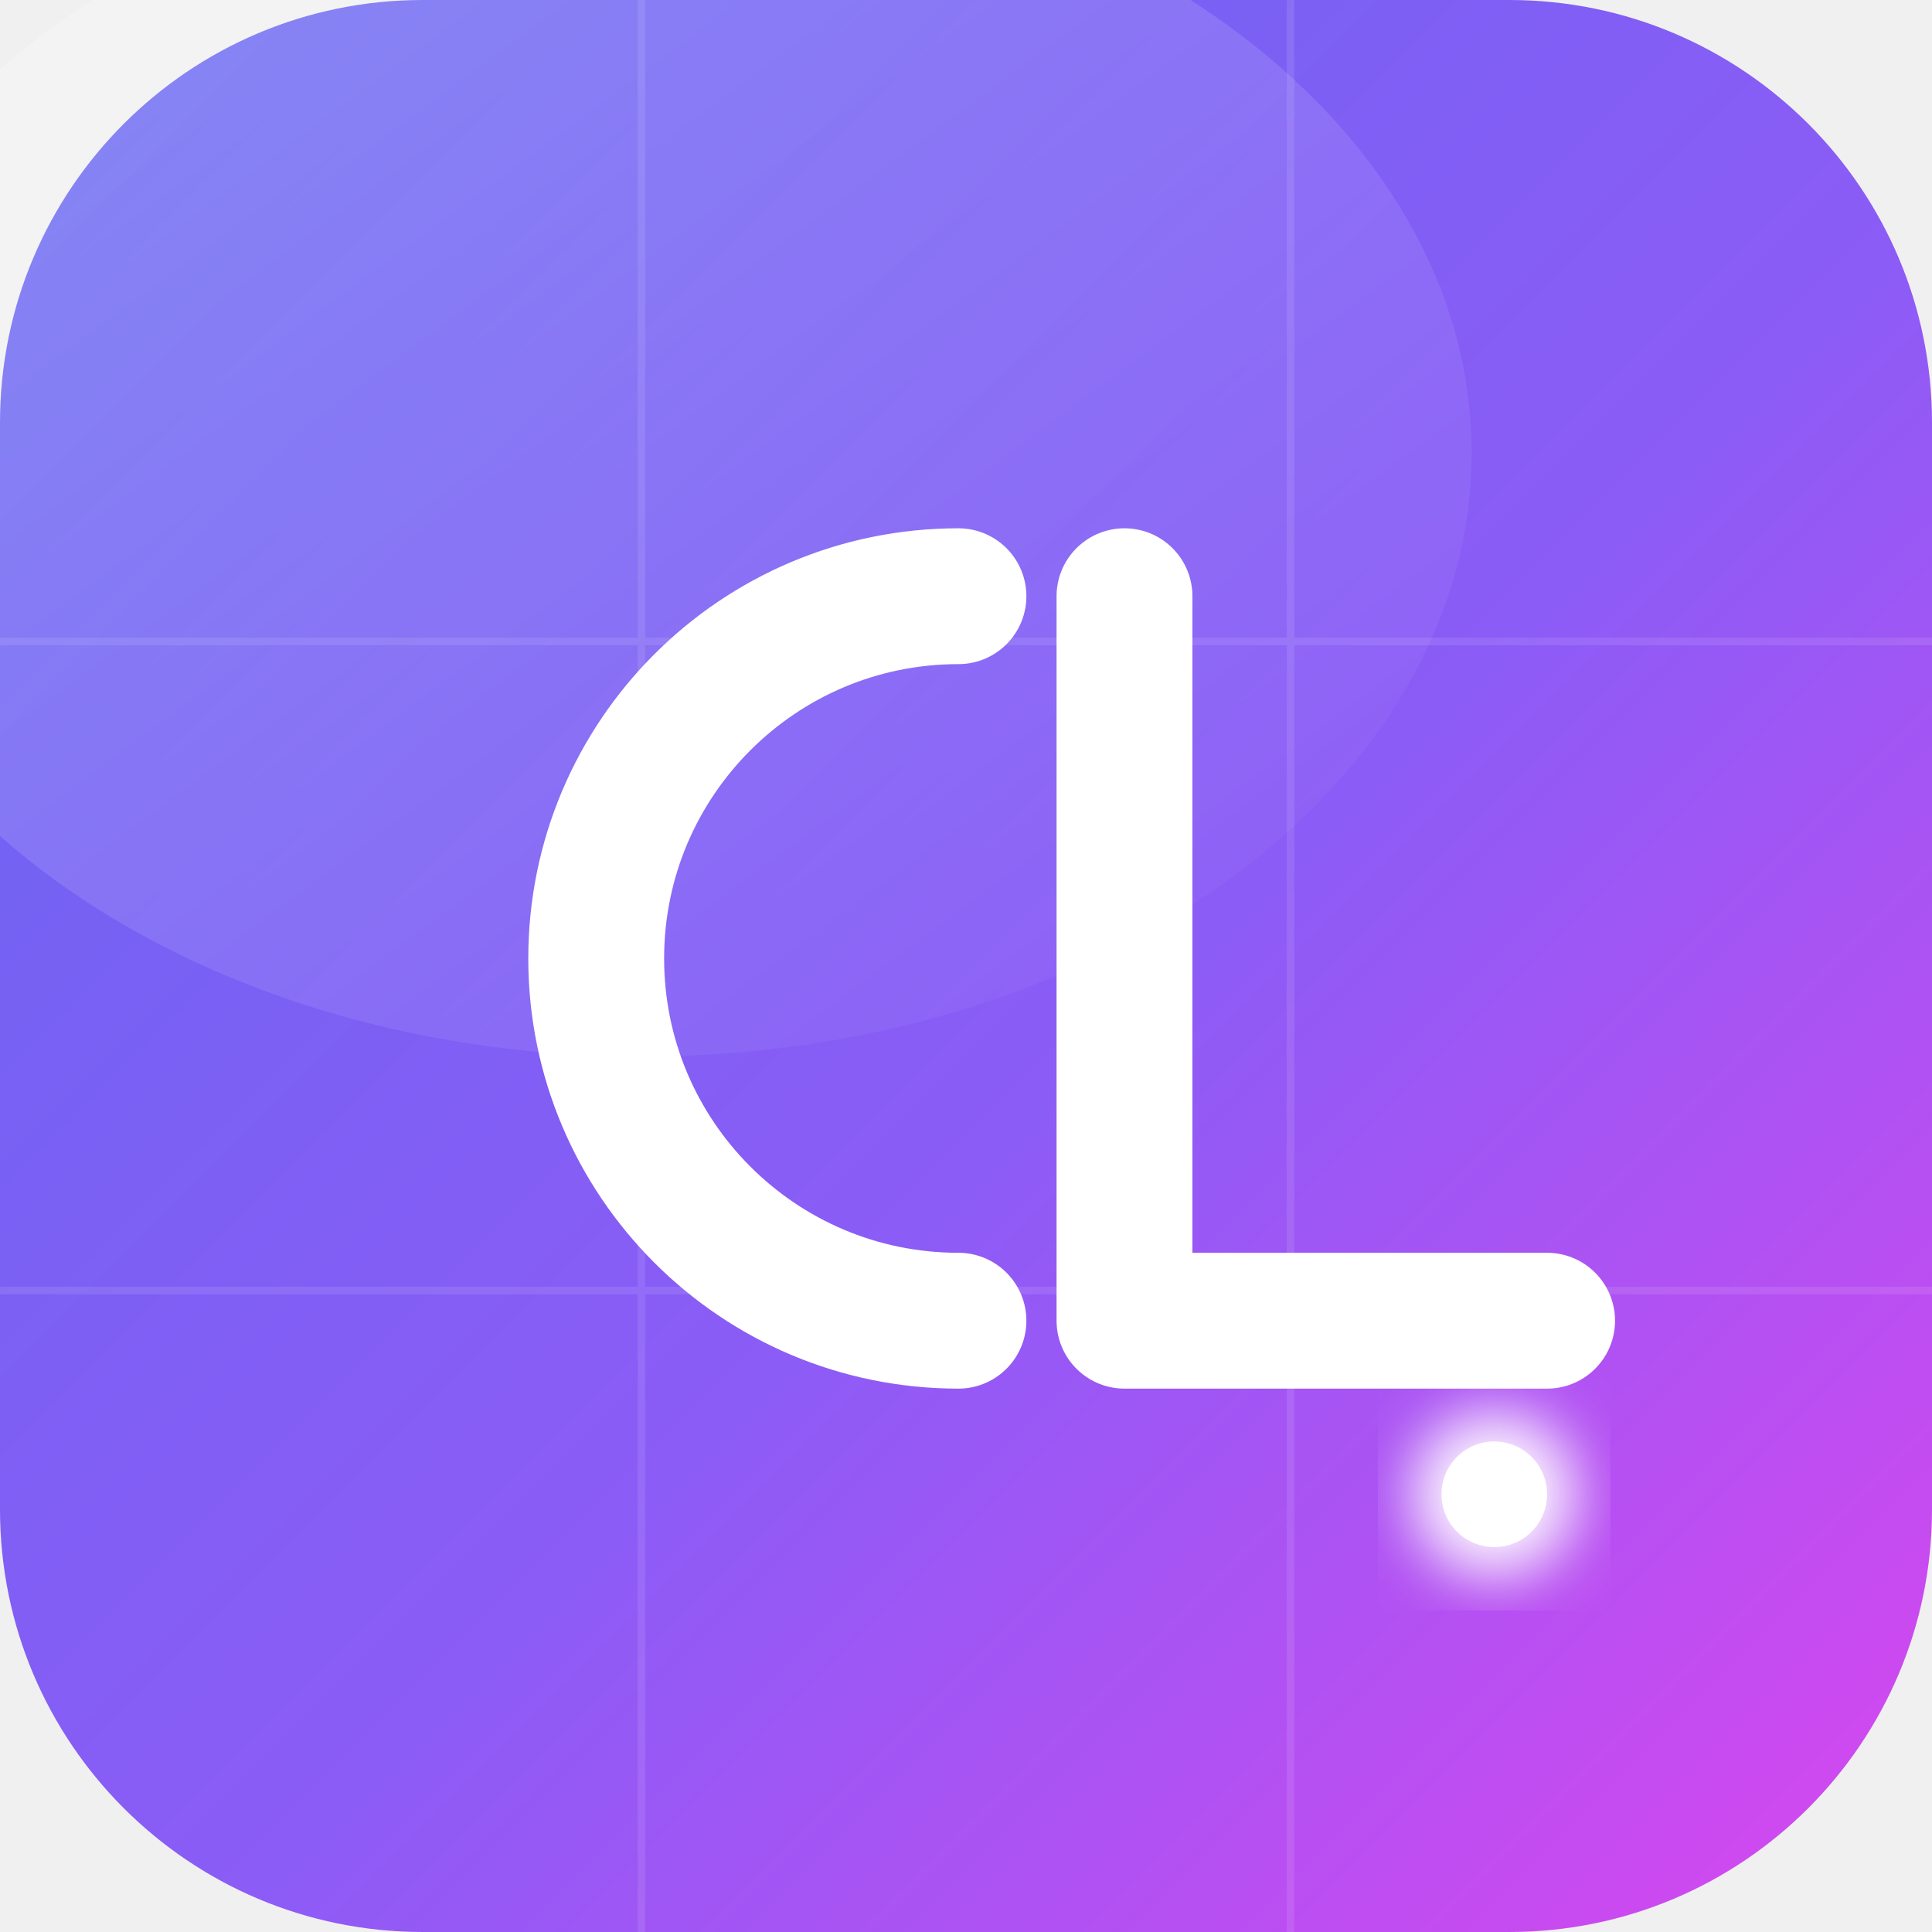
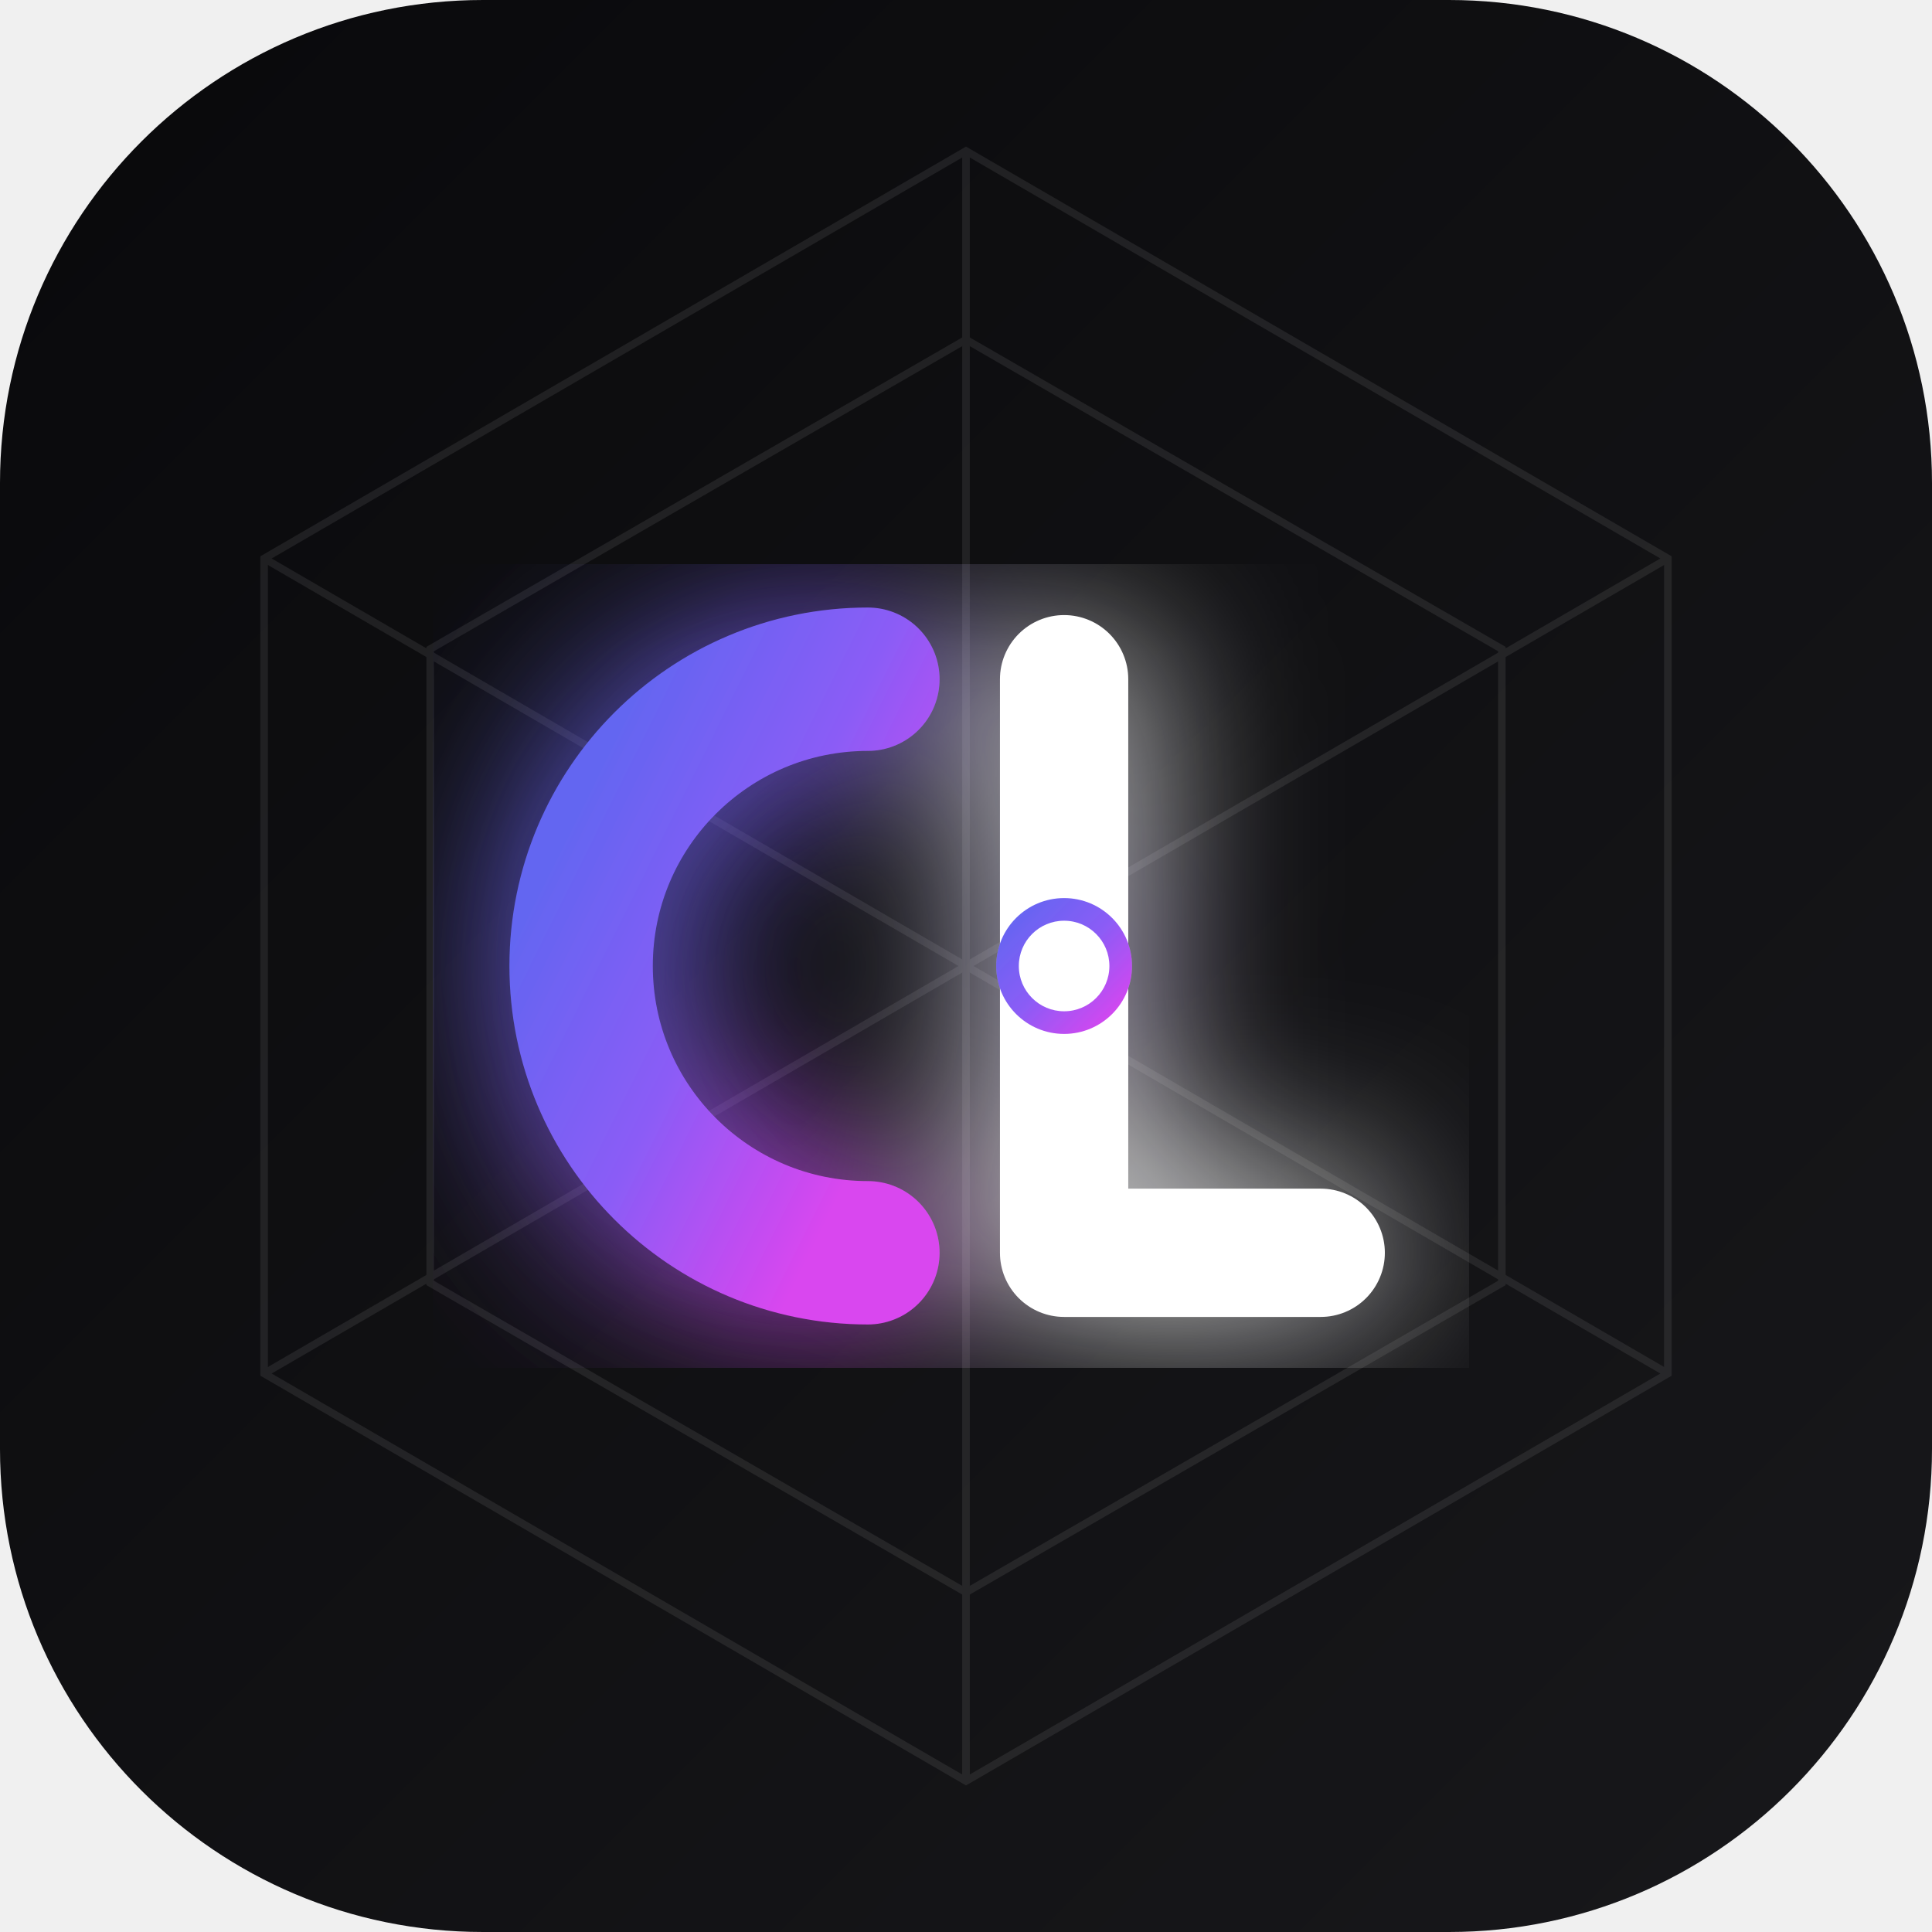
<svg xmlns="http://www.w3.org/2000/svg" viewBox="0 0 512 512" width="512" height="512">
  <defs>
    <linearGradient id="bg" x1="0" y1="0" x2="1" y2="1">
+       <stop offset="0" stop-color="#09090B" />
+       <stop offset="1" stop-color="#18181B" />
+     </linearGradient>
+     <linearGradient id="brand" x1="0.1" y1="0.1" x2="0.9" y2="0.9">
      <stop offset="0" stop-color="#6366F1" />
-       <stop offset="0.55" stop-color="#8B5CF6" />
+       <stop offset="0.5" stop-color="#8B5CF6" />
      <stop offset="1" stop-color="#D946EF" />
    </linearGradient>
-     <linearGradient id="glow" x1="0" y1="0" x2="1" y2="1">
-       <stop offset="0" stop-color="#ffffff" stop-opacity="0.45" />
-       <stop offset="1" stop-color="#ffffff" stop-opacity="0" />
-     </linearGradient>
-     <filter id="soft" x="-20%" y="-20%" width="140%" height="140%">
-       <feGaussianBlur stdDeviation="8" />
+     <filter id="glow" x="-20%" y="-20%" width="140%" height="140%">
+       <feGaussianBlur stdDeviation="24" result="blur" />
+       <feComposite in="SourceGraphic" in2="blur" operator="over" />
    </filter>
  </defs>
-   <rect width="512" height="512" rx="112" fill="url(#bg)" />
-   <ellipse cx="170" cy="120" rx="220" ry="160" fill="url(#glow)" opacity="0.55" />
-   <g opacity="0.10" stroke="#ffffff" stroke-width="2">
-     <line x1="0" y1="170" x2="512" y2="170" />
-     <line x1="0" y1="342" x2="512" y2="342" />
-     <line x1="170" y1="0" x2="170" y2="512" />
-     <line x1="342" y1="0" x2="342" y2="512" />
+   <rect width="512" height="512" rx="128" fill="url(#bg)" />
+   <g opacity="0.08" stroke="#ffffff" stroke-width="2" fill="none">
+     <polygon points="256,40 442,148 442,364 256,472 70,364 70,148" />
+     <polygon points="256,90 398,172 398,340 256,422 114,340 114,172" />
+     <line x1="256" y1="40" x2="256" y2="472" />
+     <line x1="70" y1="148" x2="442" y2="364" />
+     <line x1="70" y1="364" x2="442" y2="148" />
  </g>
-   <g transform="translate(102 122)" fill="none" stroke="#ffffff" stroke-linecap="round" stroke-linejoin="round" stroke-width="36">
-     <path d="M152 36              a96 96 0 1 0 0 192" />
-     <path d="M196 36 v192 h112" />
+   <g filter="url(#glow)">
+     <path d="M230,180 A 76,76 0 1, 0 230,332" fill="none" stroke="url(#brand)" stroke-width="38" stroke-linecap="round" />
+     <path d="M282,180 V332 H350" fill="none" stroke="#FFFFFF" stroke-width="34" stroke-linecap="round" stroke-linejoin="round" />
+     <circle cx="282" cy="256" r="18" fill="url(#brand)" />
+     <circle cx="282" cy="256" r="12" fill="#FFFFFF" />
  </g>
-   <circle cx="396" cy="396" r="22" fill="#ffffff" opacity="0.95" filter="url(#soft)" />
-   <circle cx="396" cy="396" r="14" fill="#ffffff" />
</svg>
